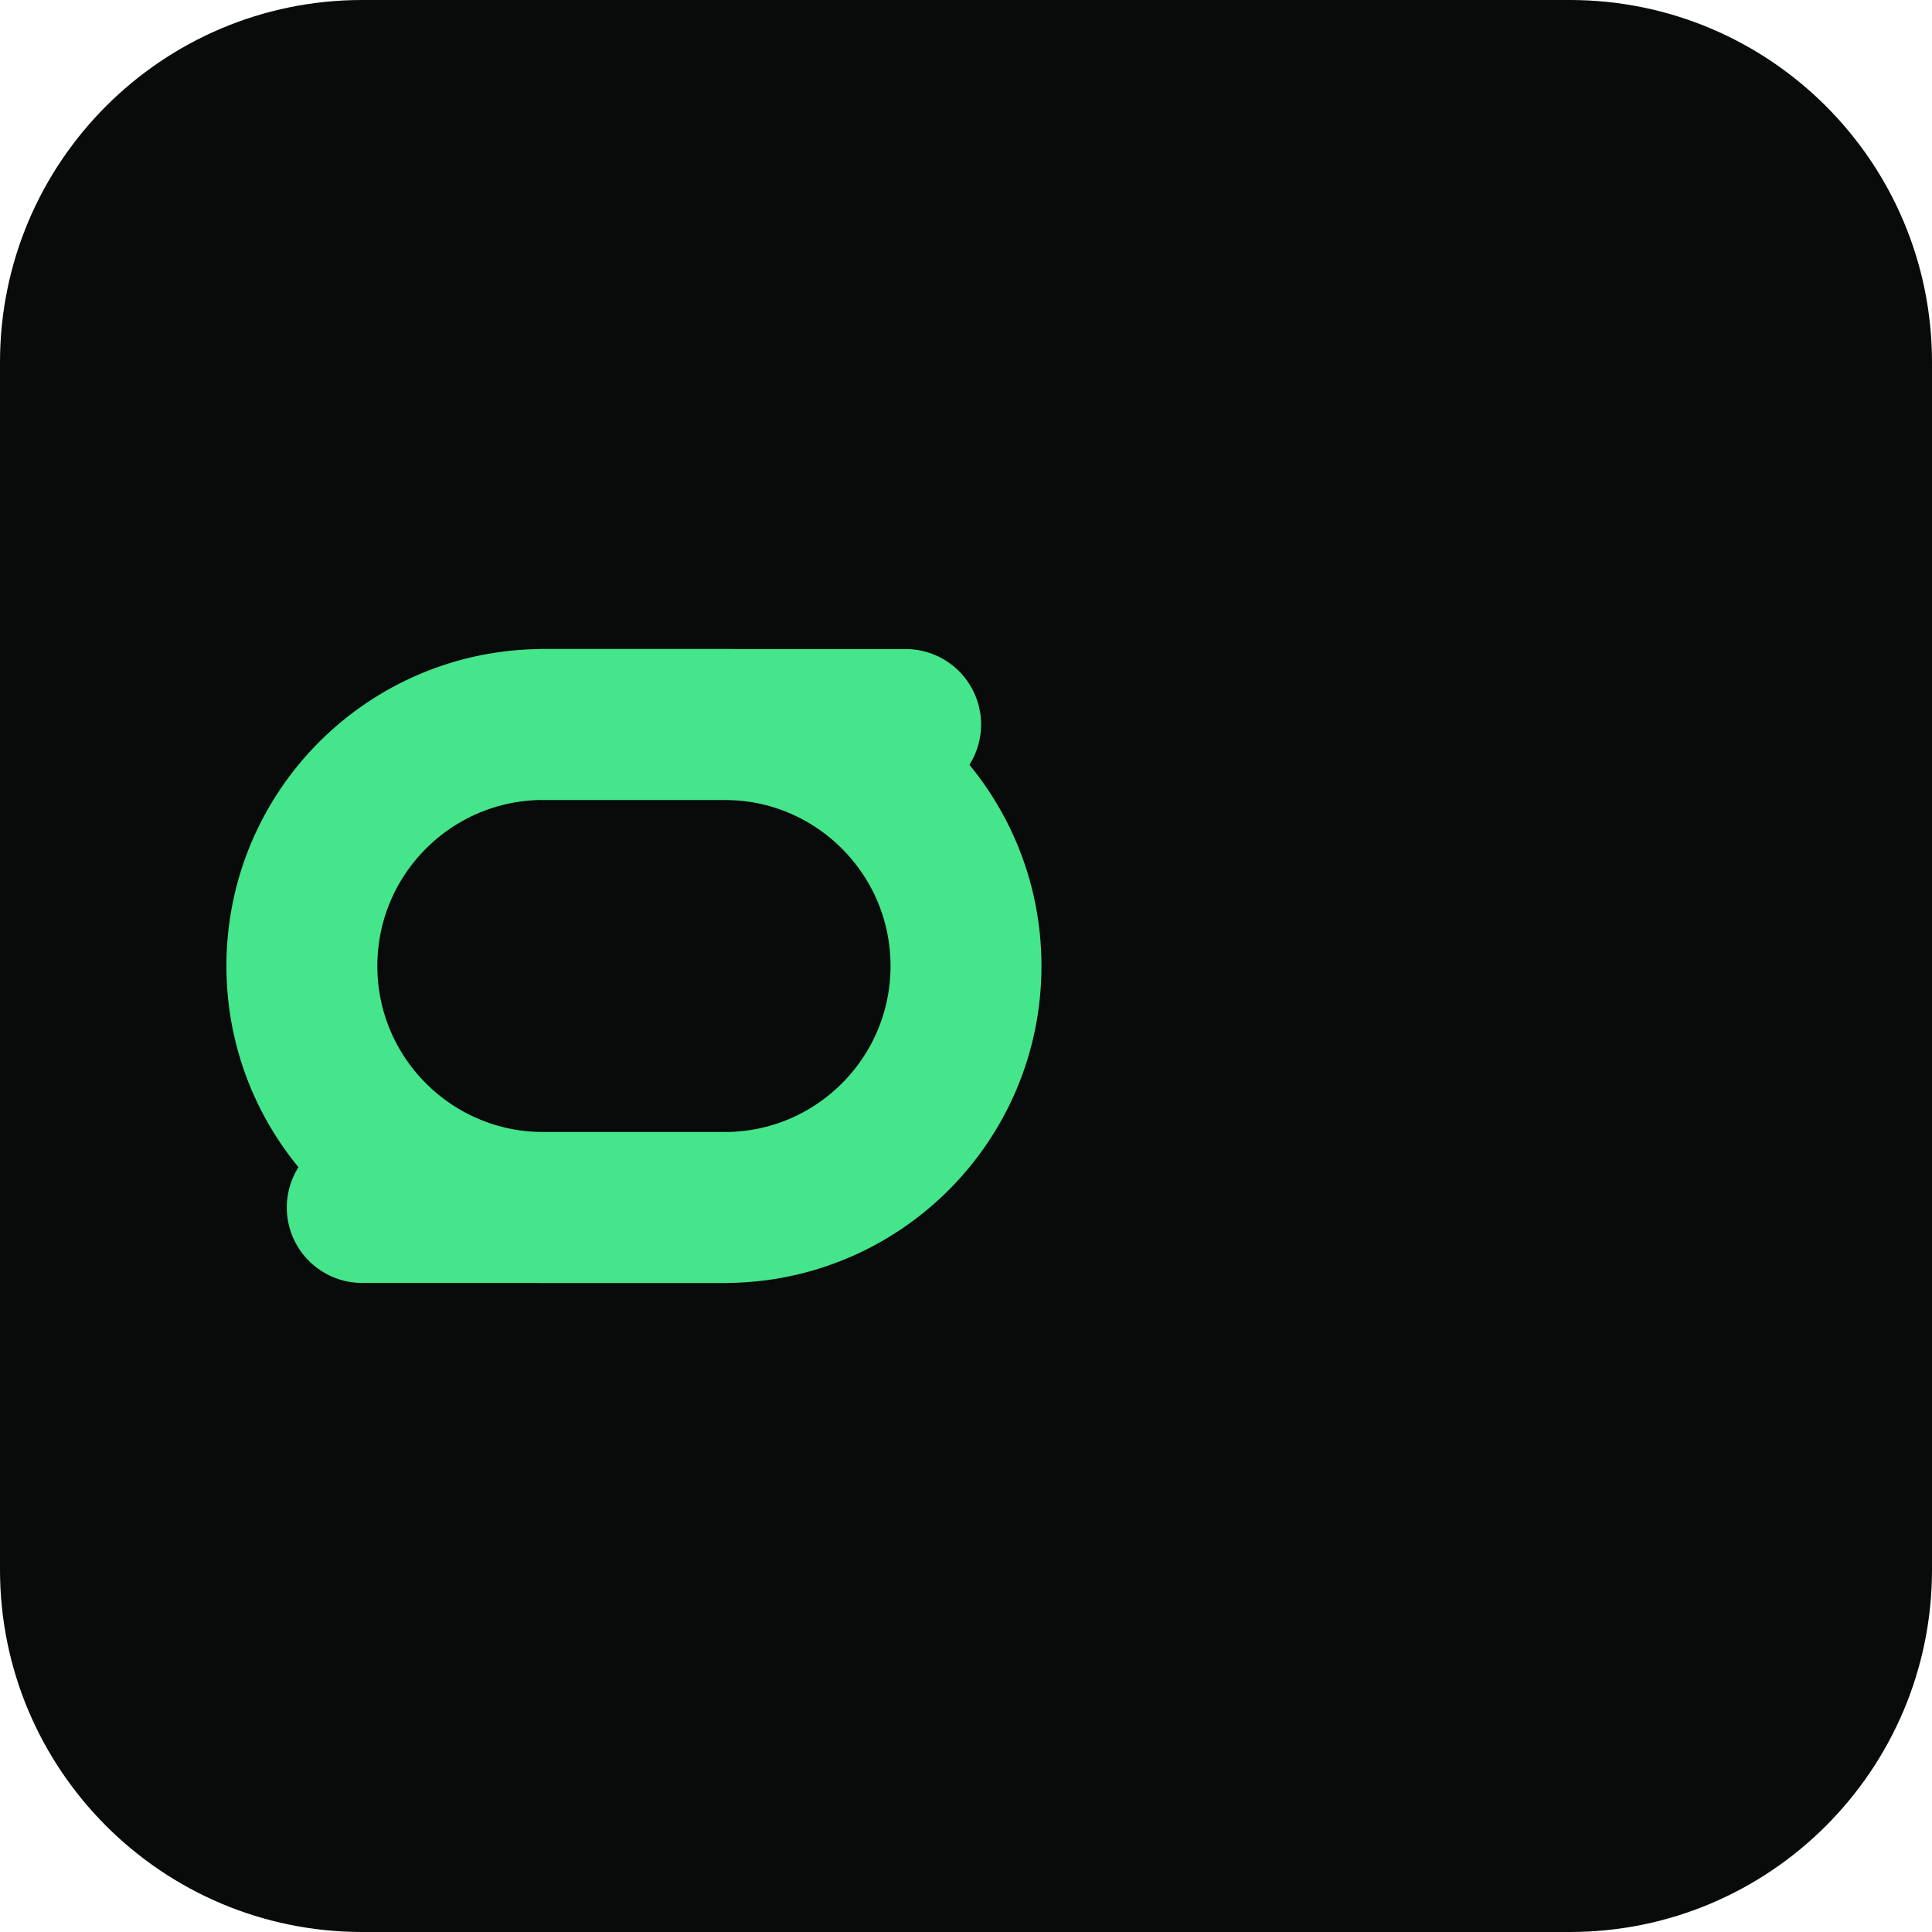
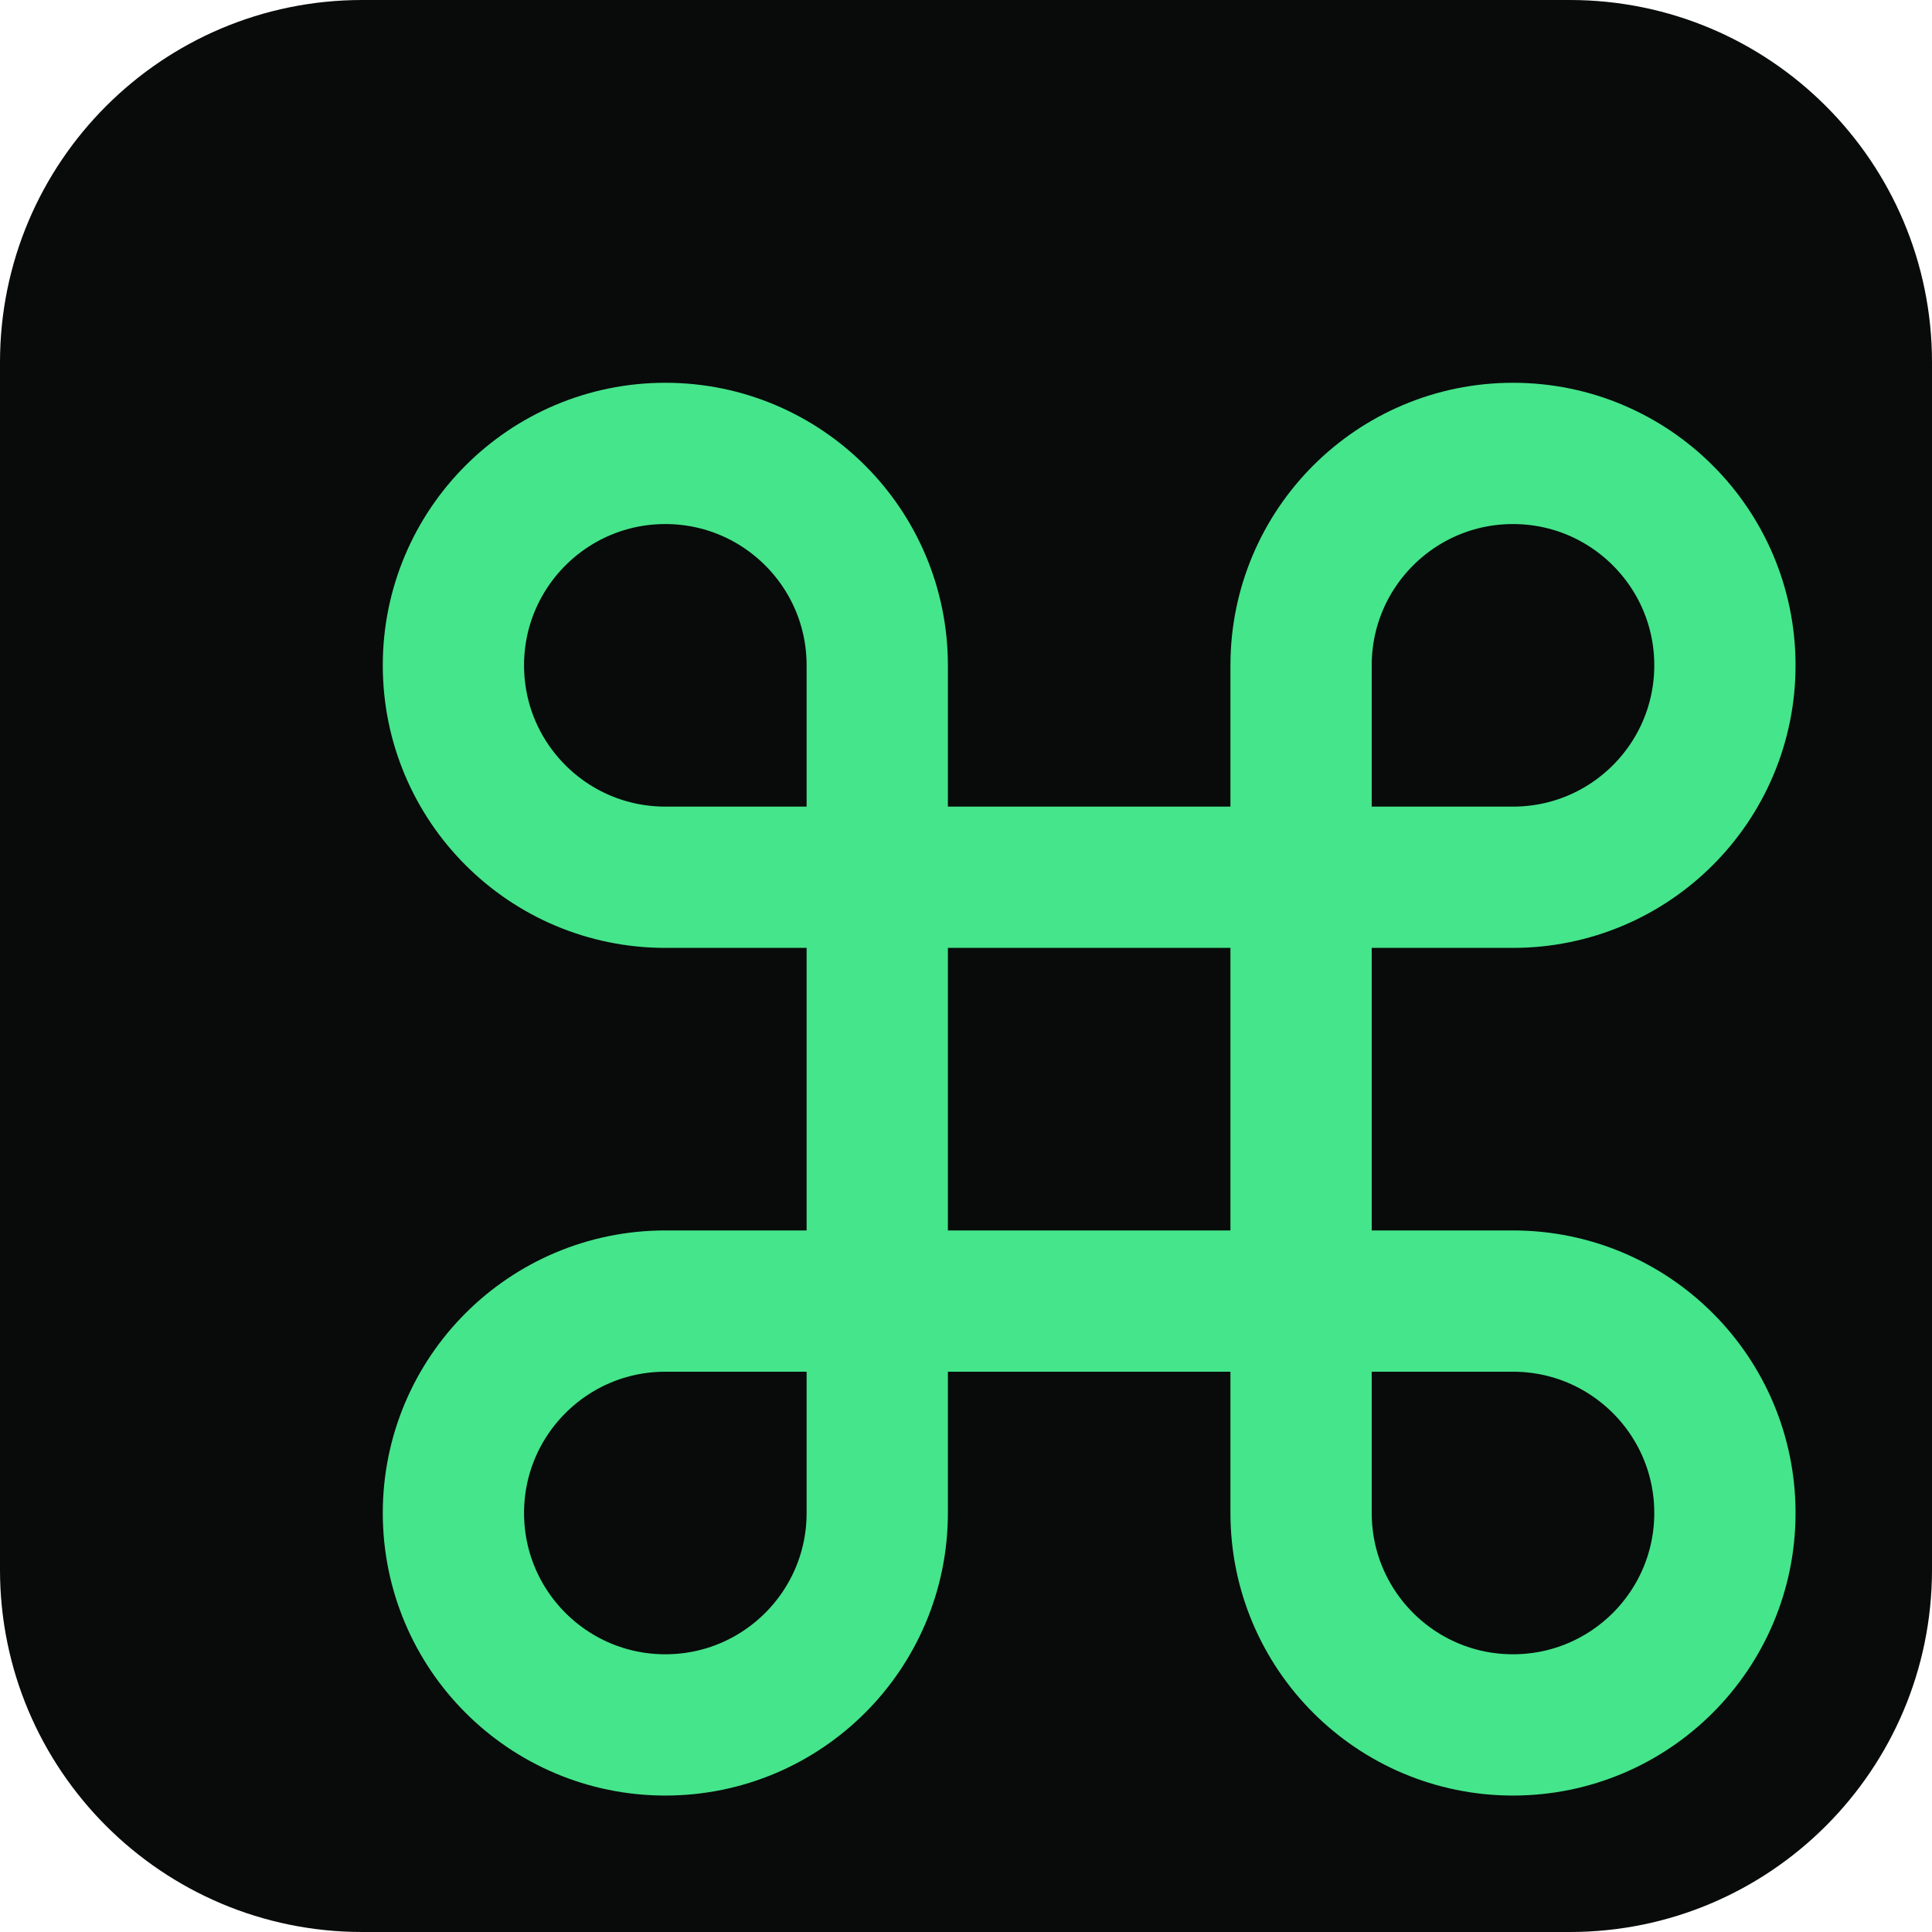
<svg xmlns="http://www.w3.org/2000/svg" viewBox="0 0 32 32">
  <rect width="32" height="32" rx="6" fill="#080B0A" />
-   <g transform="translate(16,16)" stroke="#45E58B" stroke-width="2.5" fill="none" stroke-linecap="round" stroke-linejoin="round">
-     <path d="M-7-4h3a4 4 0 0 1 0 8h-6" />
-     <path d="M-4 4h-3a4 4 0 0 1 0-8h6" />
+   <g transform="translate(4,4) scale(1.17)" stroke="#45E58B" stroke-width="2" fill="none" stroke-linecap="round" stroke-linejoin="round">
+     <path d="M15 6v12a3 3 0 1 0 3-3H6a3 3 0 1 0 3 3V6a3 3 0 1 0-3 3h12a3 3 0 1 0-3-3" />
  </g>
</svg>
